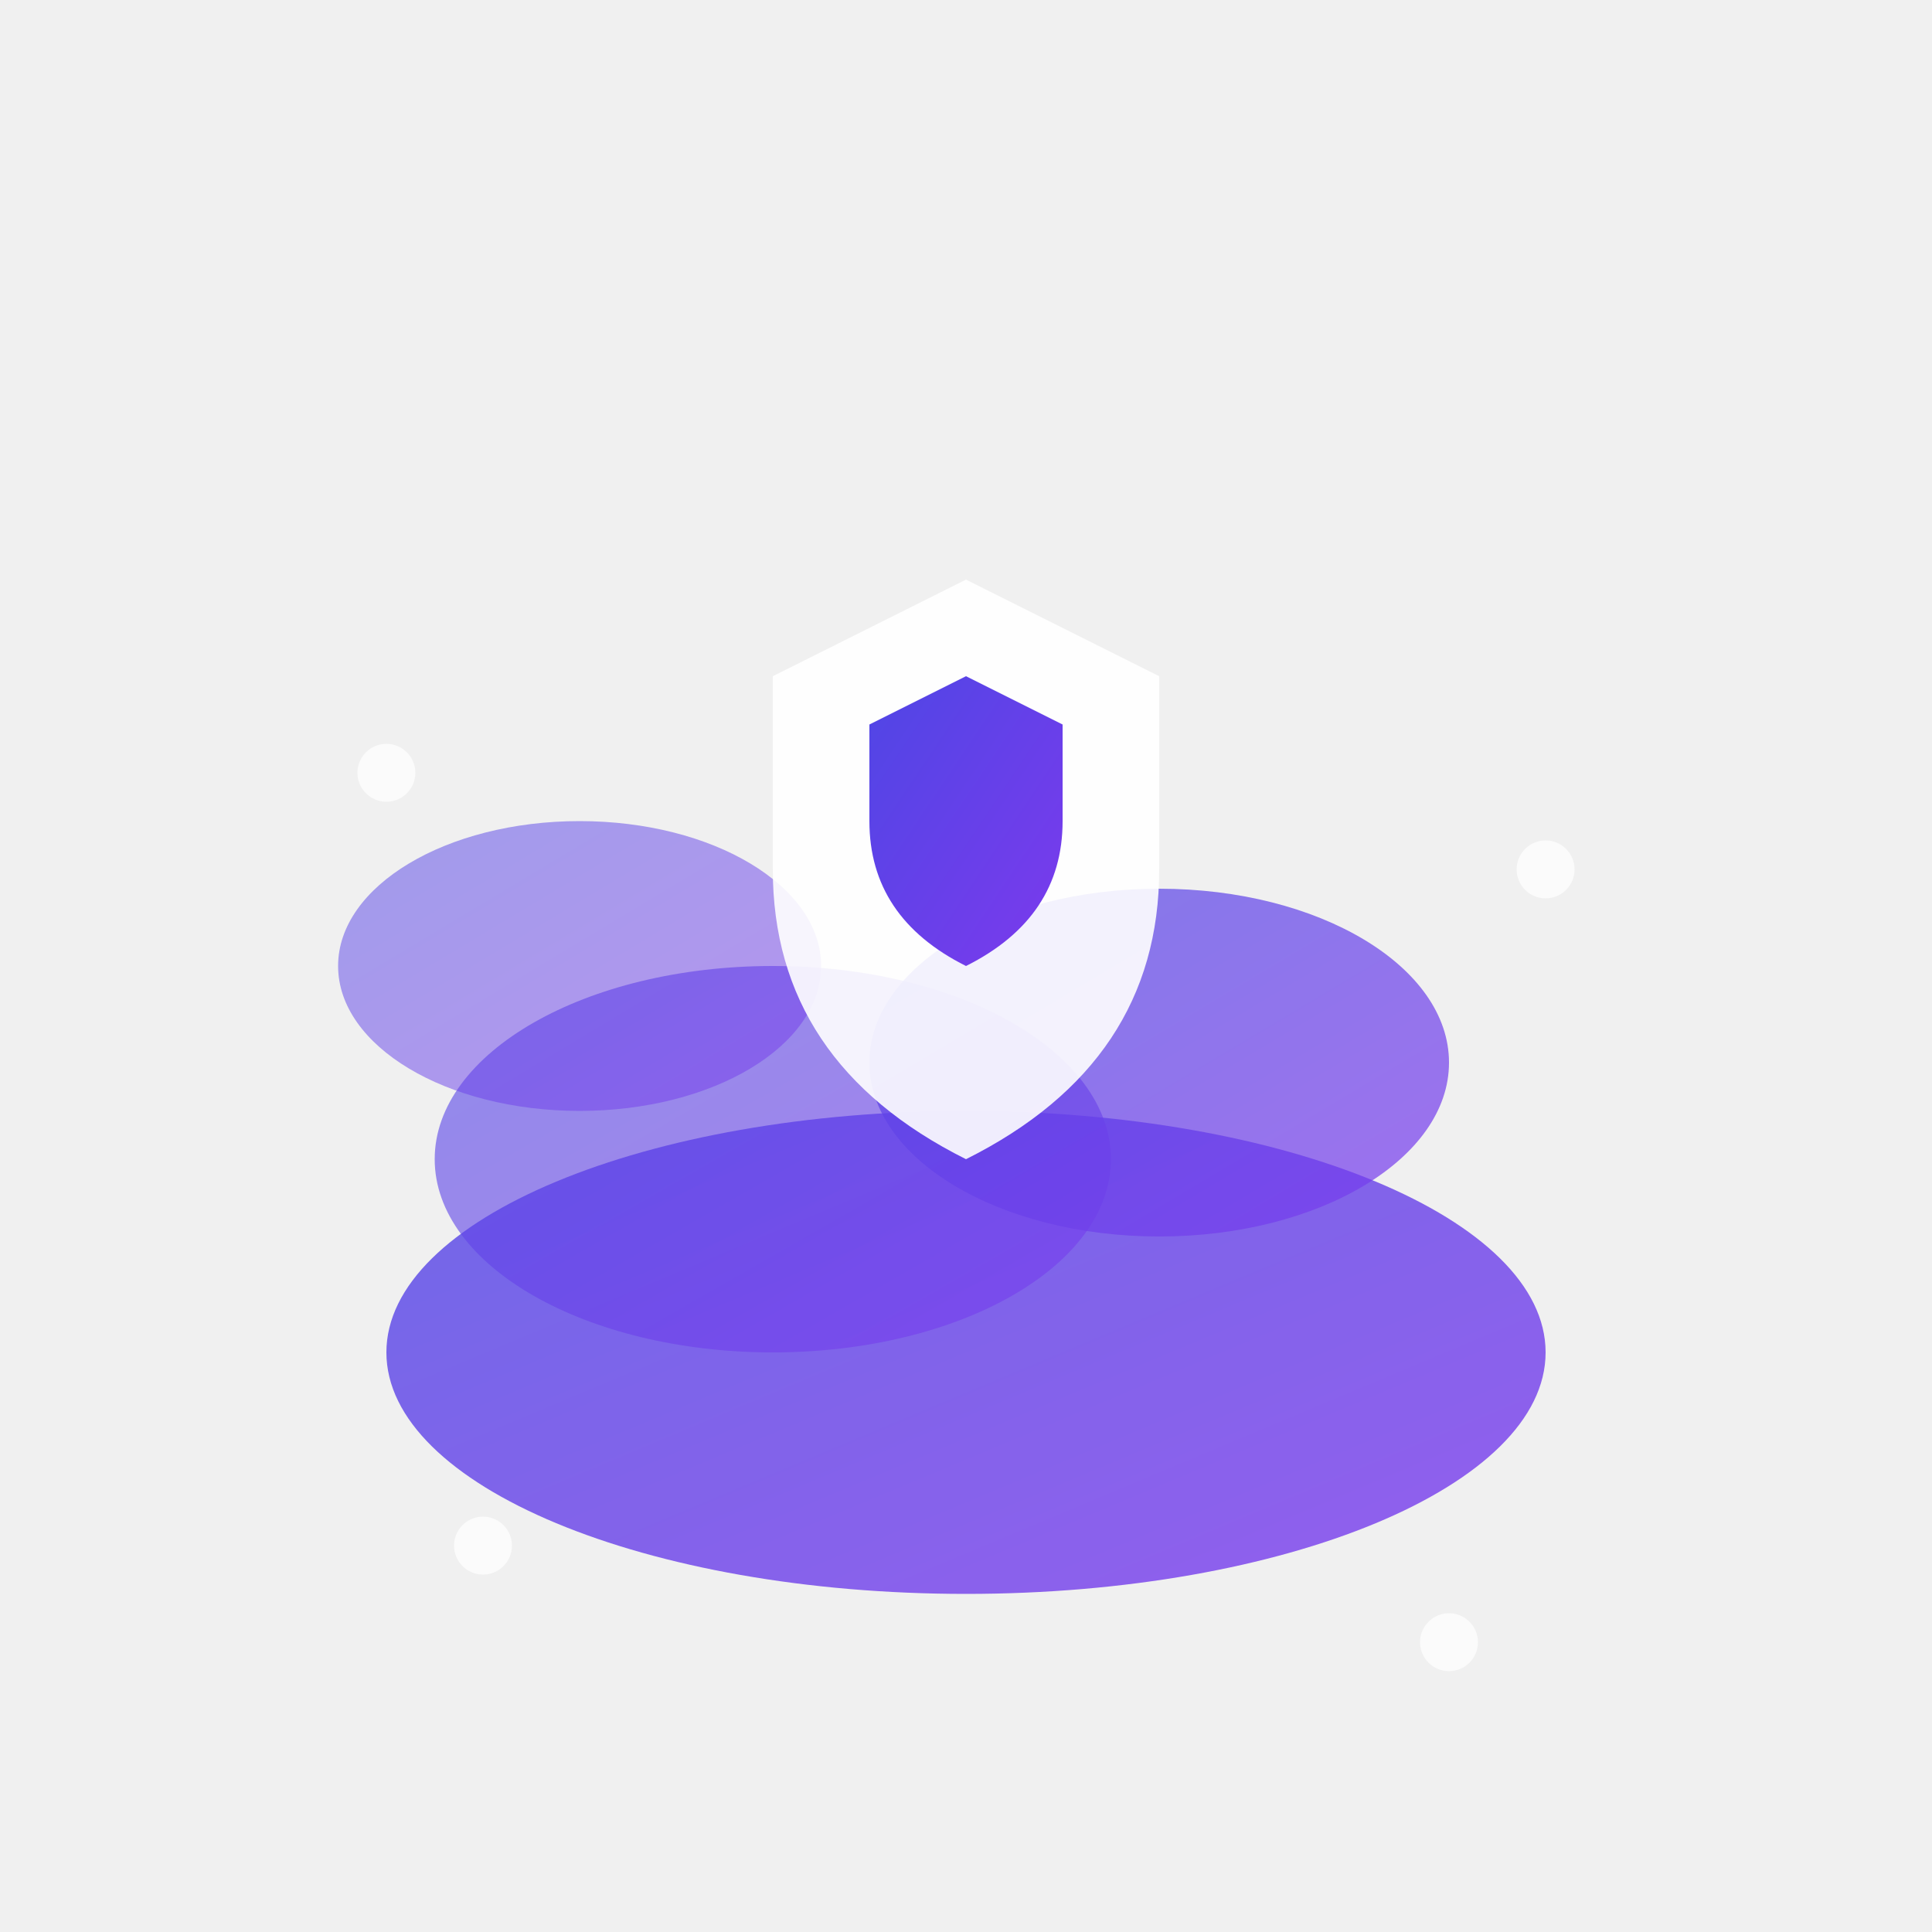
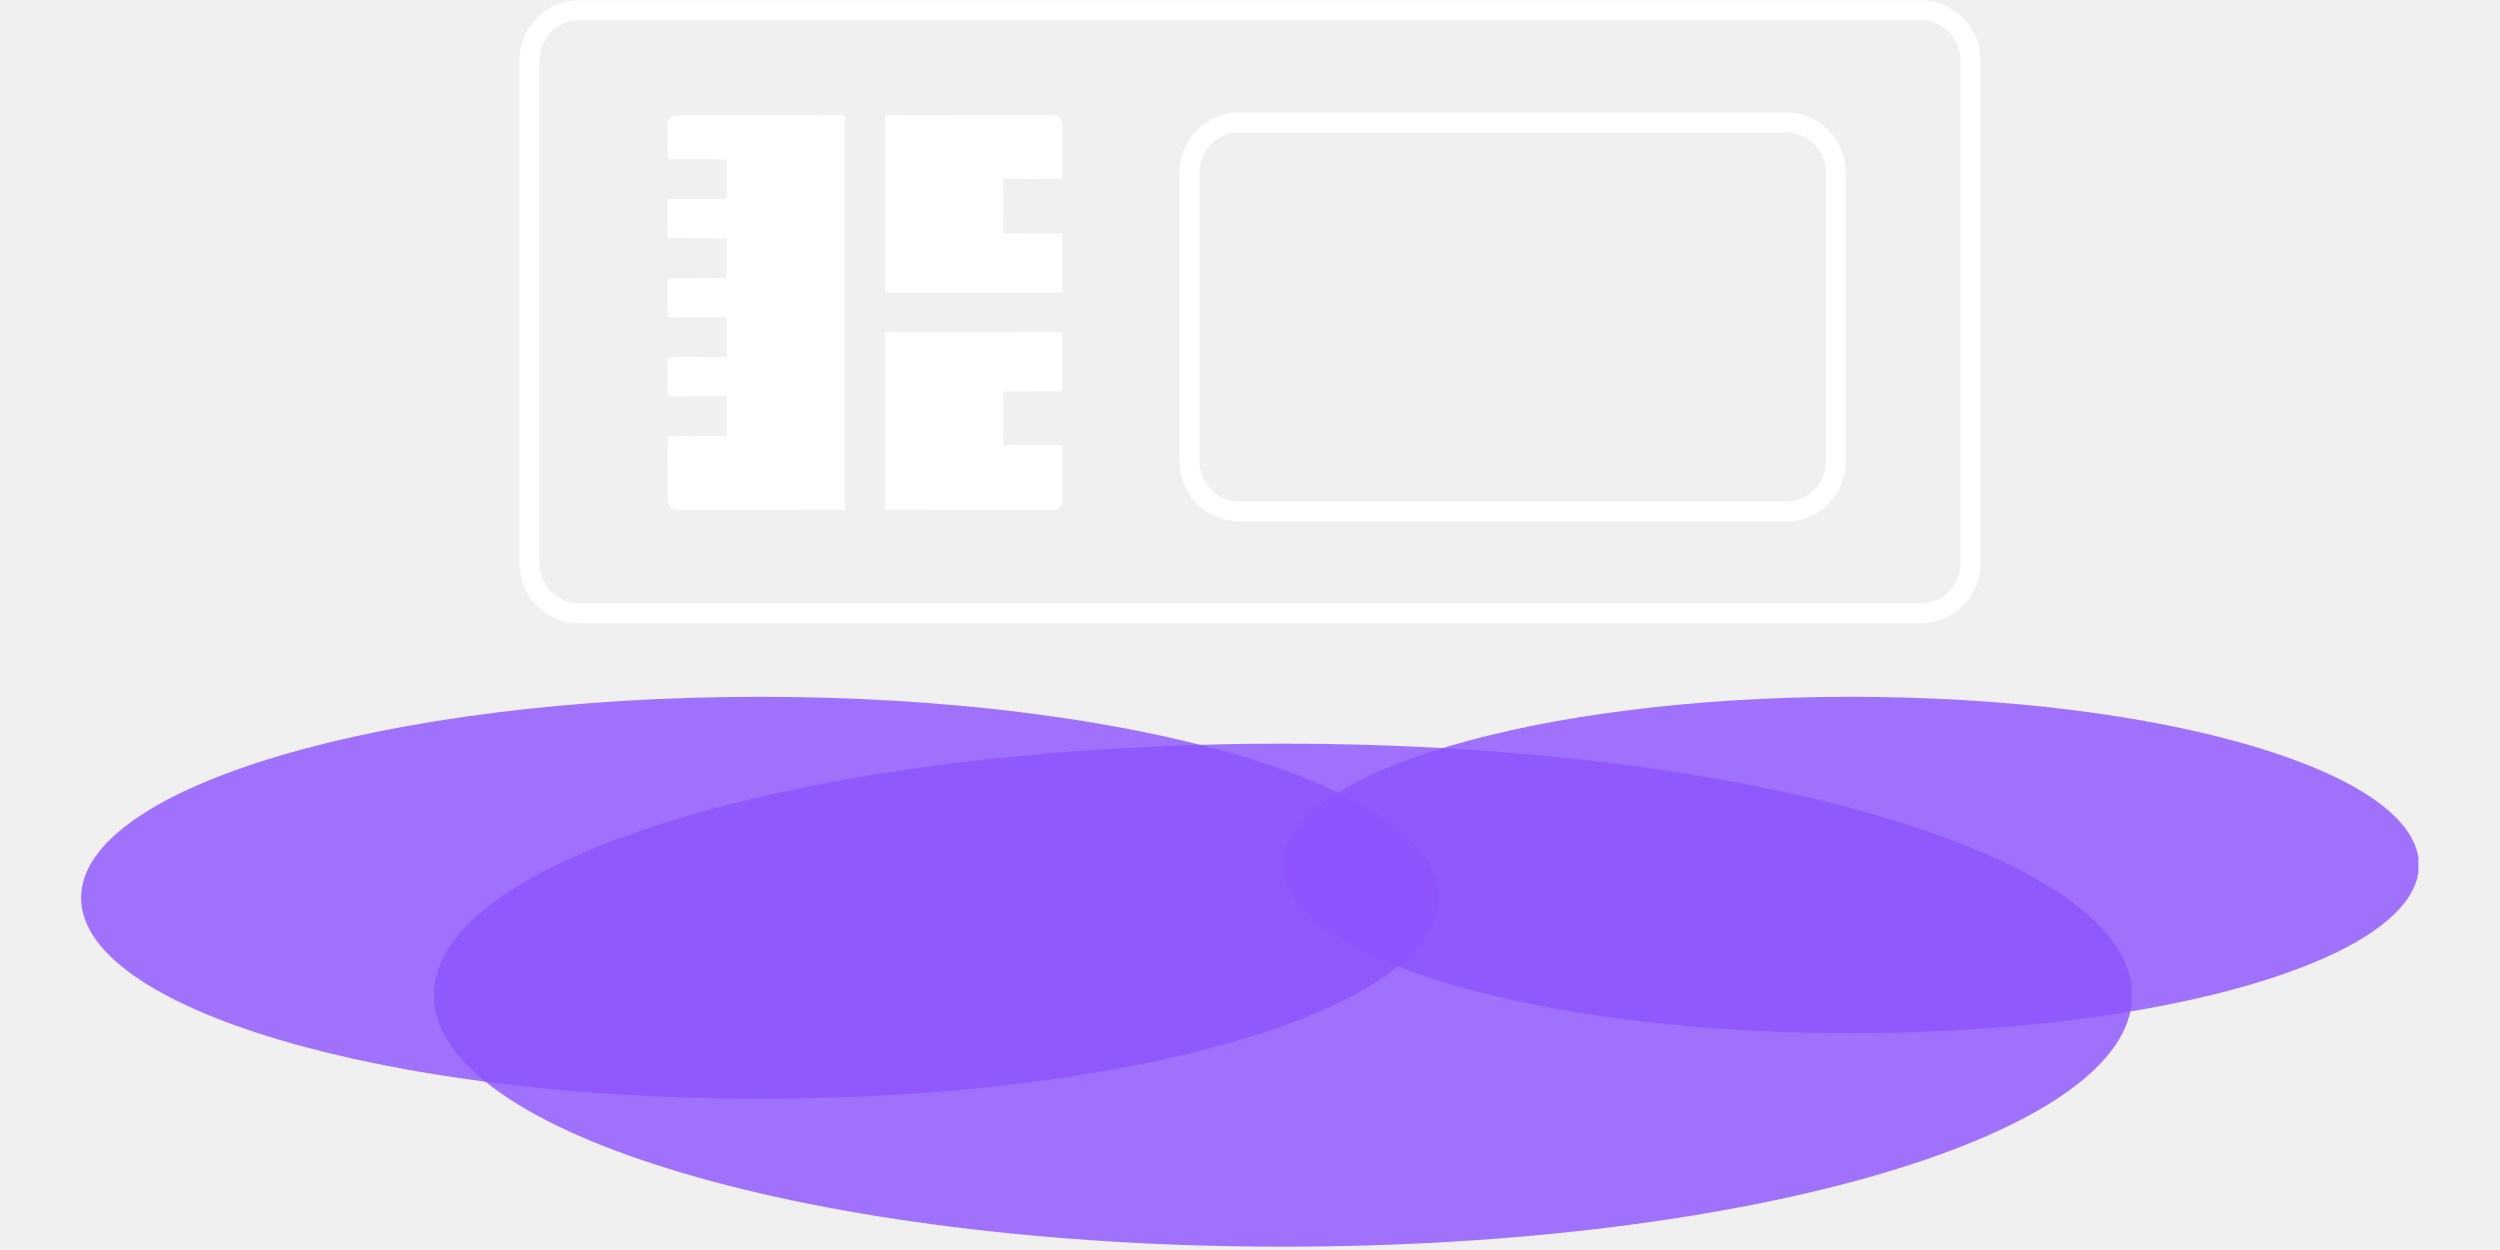
- <svg xmlns="http://www.w3.org/2000/svg" width="200" height="200" viewBox="0 0 200 200">
+ <svg xmlns="http://www.w3.org/2000/svg" width="500" zoomAndPan="magnify" viewBox="0 0 375 187.5" height="250" preserveAspectRatio="xMidYMid meet" version="1.2">
  <defs>
-     <linearGradient id="platformGradient" x1="0%" y1="0%" x2="100%" y2="100%">
-       <stop offset="0%" style="stop-color:#4F46E5;stop-opacity:1" />
-       <stop offset="100%" style="stop-color:#7C3AED;stop-opacity:1" />
-     </linearGradient>
+     <filter x="0%" y="0%" width="100%" filterUnits="objectBoundingBox" id="716632e883" height="100%">
+       <feColorMatrix values="0 0 0 0 1 0 0 0 0 1 0 0 0 0 1 0 0 0 1 0" type="matrix" in="SourceGraphic" />
+     </filter>
+     <clipPath id="3f72fae71b">
+       <path d="M 1.074 0.551 L 256 0.551 L 256 76 L 1.074 76 Z M 1.074 0.551 " />
+     </clipPath>
+     <clipPath id="0aa0e7f4de">
+       <path d="M 128.453 0.551 C 58.102 0.551 1.074 17.441 1.074 38.277 C 1.074 59.109 58.102 76 128.453 76 C 198.801 76 255.828 59.109 255.828 38.277 C 255.828 17.441 198.801 0.551 128.453 0.551 Z M 128.453 0.551 " />
+     </clipPath>
+     <clipPath id="7a57ebc2be">
+       <rect x="0" width="257" y="0" height="76" />
+     </clipPath>
+     <clipPath id="f864a97fd2">
+       <path d="M 1.164 0.52 L 204.926 0.52 L 204.926 60.824 L 1.164 60.824 Z M 1.164 0.52 " />
+     </clipPath>
+     <clipPath id="d8de984bde">
+       <path d="M 102.969 0.52 C 46.746 0.52 1.164 14.02 1.164 30.672 C 1.164 47.324 46.746 60.824 102.969 60.824 C 159.195 60.824 204.777 47.324 204.777 30.672 C 204.777 14.02 159.195 0.52 102.969 0.52 Z M 102.969 0.52 " />
+     </clipPath>
+     <clipPath id="69390f02e4">
+       <rect x="0" width="206" y="0" height="61" />
+     </clipPath>
+     <clipPath id="8621c3eb11">
+       <path d="M 0.453 0.52 L 170.961 0.52 L 170.961 50.984 L 0.453 50.984 Z M 0.453 0.52 " />
+     </clipPath>
+     <clipPath id="1a5bfa8296">
+       <path d="M 85.645 0.52 C 38.594 0.52 0.453 11.816 0.453 25.754 C 0.453 39.688 38.594 50.984 85.645 50.984 C 132.695 50.984 170.836 39.688 170.836 25.754 C 170.836 11.816 132.695 0.52 85.645 0.52 Z M 85.645 0.52 " />
+     </clipPath>
+     <clipPath id="6a0974ce1c">
+       <rect x="0" width="172" y="0" height="52" />
+     </clipPath>
+     <clipPath id="52ebcfb340">
+       <path d="M 77.93 0.047 L 297.094 0.047 L 297.094 93.547 L 77.93 93.547 Z M 77.93 0.047 " />
+     </clipPath>
+     <clipPath id="84efe49aa9">
+       <path d="M 86.906 0.047 L 288.094 0.047 C 293.051 0.047 297.07 4.062 297.07 9.023 L 297.07 84.523 C 297.07 89.48 293.051 93.5 288.094 93.5 L 86.906 93.5 C 81.945 93.5 77.93 89.48 77.93 84.523 L 77.93 9.023 C 77.93 4.062 81.945 0.047 86.906 0.047 Z M 86.906 0.047 " />
+     </clipPath>
+     <clipPath id="7803db9248">
+       <path d="M 176.941 16.875 L 276.98 16.875 L 276.98 78.215 L 176.941 78.215 Z M 176.941 16.875 " />
+     </clipPath>
+     <clipPath id="5431e00f87">
+       <path d="M 185.902 16.875 L 267.91 16.875 C 272.859 16.875 276.871 20.887 276.871 25.836 L 276.871 69.254 C 276.871 74.199 272.859 78.215 267.91 78.215 L 185.902 78.215 C 180.953 78.215 176.941 74.199 176.941 69.254 L 176.941 25.836 C 176.941 20.887 180.953 16.875 185.902 16.875 Z M 185.902 16.875 " />
+     </clipPath>
  </defs>
-   <ellipse cx="100" cy="140" rx="60" ry="25" fill="url(#platformGradient)" opacity="0.8" />
-   <ellipse cx="80" cy="120" rx="35" ry="20" fill="url(#platformGradient)" opacity="0.6" />
-   <ellipse cx="120" cy="110" rx="30" ry="18" fill="url(#platformGradient)" opacity="0.7" />
-   <ellipse cx="60" cy="100" rx="25" ry="15" fill="url(#platformGradient)" opacity="0.5" />
-   <path d="M100 60 L120 70 L120 90 Q120 110 100 120 Q80 110 80 90 L80 70 Z" fill="white" opacity="0.9" />
-   <path d="M100 70 L110 75 L110 85 Q110 95 100 100 Q90 95 90 85 L90 75 Z" fill="url(#platformGradient)" />
-   <circle cx="40" cy="80" r="3" fill="white" opacity="0.7" />
-   <circle cx="160" cy="90" r="3" fill="white" opacity="0.7" />
-   <circle cx="50" cy="160" r="3" fill="white" opacity="0.7" />
-   <circle cx="150" cy="170" r="3" fill="white" opacity="0.7" />
+   <g id="212705ded2">
+     <g mask="url(#79bc07720e)" transform="matrix(1,0,0,1,64,111)">
+       <g clip-path="url(#7a57ebc2be)">
+         <g clip-rule="nonzero" clip-path="url(#3f72fae71b)">
+           <g clip-rule="nonzero" clip-path="url(#0aa0e7f4de)">
+             <path style=" stroke:none;fill-rule:nonzero;fill:#8c52ff;fill-opacity:1;" d="M 1.074 0.551 L 255.723 0.551 L 255.723 76 L 1.074 76 Z M 1.074 0.551 " />
+           </g>
+         </g>
+       </g>
+       <mask id="79bc07720e">
+         <g filter="url(#716632e883)">
+           <rect x="0" width="375" y="0" height="187.5" style="fill:#000000;fill-opacity:0.8;stroke:none;" />
+         </g>
+       </mask>
+     </g>
+     <g mask="url(#7407fe3a5c)" transform="matrix(1,0,0,1,11,104)">
+       <g clip-path="url(#69390f02e4)">
+         <g clip-rule="nonzero" clip-path="url(#f864a97fd2)">
+           <g clip-rule="nonzero" clip-path="url(#d8de984bde)">
+             <path style=" stroke:none;fill-rule:nonzero;fill:#8c52ff;fill-opacity:1;" d="M 1.164 0.52 L 204.691 0.52 L 204.691 60.824 L 1.164 60.824 Z M 1.164 0.52 " />
+           </g>
+         </g>
+       </g>
+       <mask id="7407fe3a5c">
+         <g filter="url(#716632e883)">
+           <rect x="0" width="375" y="0" height="187.5" style="fill:#000000;fill-opacity:0.8;stroke:none;" />
+         </g>
+       </mask>
+     </g>
+     <g mask="url(#68956be68b)" transform="matrix(1,0,0,1,192,104)">
+       <g clip-path="url(#6a0974ce1c)">
+         <g clip-rule="nonzero" clip-path="url(#8621c3eb11)">
+           <g clip-rule="nonzero" clip-path="url(#1a5bfa8296)">
+             <path style=" stroke:none;fill-rule:nonzero;fill:#8c52ff;fill-opacity:1;" d="M 0.453 0.52 L 170.762 0.52 L 170.762 50.984 L 0.453 50.984 Z M 0.453 0.52 " />
+           </g>
+         </g>
+       </g>
+       <mask id="68956be68b">
+         <g filter="url(#716632e883)">
+           <rect x="0" width="375" y="0" height="187.5" style="fill:#000000;fill-opacity:0.8;stroke:none;" />
+         </g>
+       </mask>
+     </g>
+     <g clip-rule="nonzero" clip-path="url(#52ebcfb340)">
+       <g clip-rule="nonzero" clip-path="url(#84efe49aa9)">
+         <path style="fill:none;stroke-width:8;stroke-linecap:butt;stroke-linejoin:miter;stroke:#ffffff;stroke-opacity:1;stroke-miterlimit:4;" d="M 12.002 0.002 L 280.968 0.002 C 287.595 0.002 292.968 5.37 292.968 12.002 L 292.968 112.938 C 292.968 119.565 287.595 124.938 280.968 124.938 L 12.002 124.938 C 5.37 124.938 0.002 119.565 0.002 112.938 L 0.002 12.002 C 0.002 5.37 5.37 0.002 12.002 0.002 Z M 12.002 0.002 " transform="matrix(0.748005,0,0,0.748005,77.92851,0.0455501)" />
+       </g>
+     </g>
+     <path style=" stroke:none;fill-rule:nonzero;fill:#ffffff;fill-opacity:1;" d="M 101.094 17.367 C 100.742 17.508 100.43 17.805 100.266 18.156 L 100.133 18.43 L 100.133 21.129 C 100.133 22.797 100.156 23.84 100.188 23.863 C 100.215 23.879 102.199 23.891 104.594 23.891 C 108.535 23.891 108.953 23.895 108.984 23.977 C 109.031 24.094 109.031 29.664 108.984 29.781 C 108.953 29.863 108.535 29.867 104.594 29.867 C 102.199 29.867 100.215 29.879 100.188 29.895 C 100.117 29.938 100.117 35.668 100.188 35.711 C 100.215 35.727 102.199 35.742 104.598 35.738 C 108.531 35.738 108.953 35.742 108.984 35.824 C 109.031 35.941 109.031 41.52 108.984 41.629 C 108.953 41.711 108.535 41.715 104.594 41.715 C 102.199 41.715 100.215 41.727 100.188 41.742 C 100.117 41.789 100.117 47.516 100.188 47.559 C 100.215 47.574 102.199 47.59 104.598 47.586 C 108.531 47.586 108.953 47.59 108.984 47.672 C 109.004 47.719 109.02 49.039 109.02 50.602 C 109.02 52.934 109.008 53.457 108.941 53.504 C 108.887 53.547 107.688 53.566 104.555 53.566 C 102.184 53.559 100.215 53.574 100.188 53.594 C 100.109 53.637 100.109 59.363 100.188 59.406 C 100.215 59.422 102.199 59.441 104.598 59.441 C 108.527 59.434 108.953 59.441 108.984 59.523 C 109.004 59.566 109.02 60.887 109.02 62.449 C 109.02 64.781 109.008 65.305 108.941 65.352 C 108.887 65.398 107.688 65.414 104.555 65.414 C 102.184 65.406 100.215 65.426 100.188 65.441 C 100.148 65.461 100.133 67.219 100.133 70.383 L 100.133 75.293 L 100.266 75.578 C 100.434 75.945 100.742 76.234 101.109 76.379 L 101.398 76.492 L 114.082 76.484 L 126.766 76.465 L 126.766 17.277 L 114.066 17.27 C 101.453 17.258 101.367 17.258 101.094 17.367 Z M 101.094 17.367 " />
+     <path style=" stroke:none;fill-rule:nonzero;fill:#ffffff;fill-opacity:1;" d="M 132.742 17.316 C 132.727 17.355 132.723 23.352 132.727 30.637 L 132.742 43.883 L 159.348 43.883 L 159.348 35.051 L 154.934 35.023 L 150.516 34.996 L 150.5 31.047 C 150.492 28.875 150.5 27.043 150.516 26.977 L 150.543 26.852 L 154.902 26.855 C 157.301 26.855 159.293 26.84 159.32 26.824 C 159.359 26.801 159.375 25.332 159.375 22.609 L 159.375 18.43 L 159.242 18.156 C 159.074 17.801 158.762 17.508 158.398 17.367 L 158.109 17.25 L 145.438 17.25 C 135.355 17.25 132.762 17.27 132.742 17.316 Z M 132.742 17.316 " />
+     <path style=" stroke:none;fill-rule:nonzero;fill:#ffffff;fill-opacity:1;" d="M 132.742 49.902 C 132.727 49.938 132.723 55.934 132.727 63.219 L 132.742 76.465 L 145.426 76.484 L 158.109 76.492 L 158.398 76.379 C 158.77 76.234 159.078 75.941 159.242 75.566 L 159.375 75.277 L 159.375 71.059 C 159.375 68.426 159.352 66.832 159.32 66.812 C 159.293 66.797 157.309 66.785 154.914 66.785 C 150.973 66.785 150.555 66.777 150.52 66.695 C 150.504 66.652 150.488 64.836 150.488 62.664 C 150.488 59.551 150.504 58.723 150.559 58.723 C 150.594 58.723 152.59 58.715 154.988 58.703 L 159.348 58.695 L 159.348 49.863 L 146.055 49.848 C 135.453 49.836 132.762 49.848 132.742 49.902 Z M 132.742 49.902 " />
+     <g clip-rule="nonzero" clip-path="url(#7803db9248)">
+       <g clip-rule="nonzero" clip-path="url(#5431e00f87)">
+         <path style="fill:none;stroke-width:8;stroke-linecap:butt;stroke-linejoin:miter;stroke:#ffffff;stroke-opacity:1;stroke-miterlimit:4;" d="M 11.999 -0.002 L 121.801 -0.002 C 128.428 -0.002 133.799 5.369 133.799 11.996 L 133.799 70.129 C 133.799 76.751 128.428 82.127 121.801 82.127 L 11.999 82.127 C 5.372 82.127 0.001 76.751 0.001 70.129 L 0.001 11.996 C 0.001 5.369 5.372 -0.002 11.999 -0.002 Z M 11.999 -0.002 " transform="matrix(0.746867,0,0,0.746867,176.941,16.87665)" />
+       </g>
+     </g>
+   </g>
</svg>
